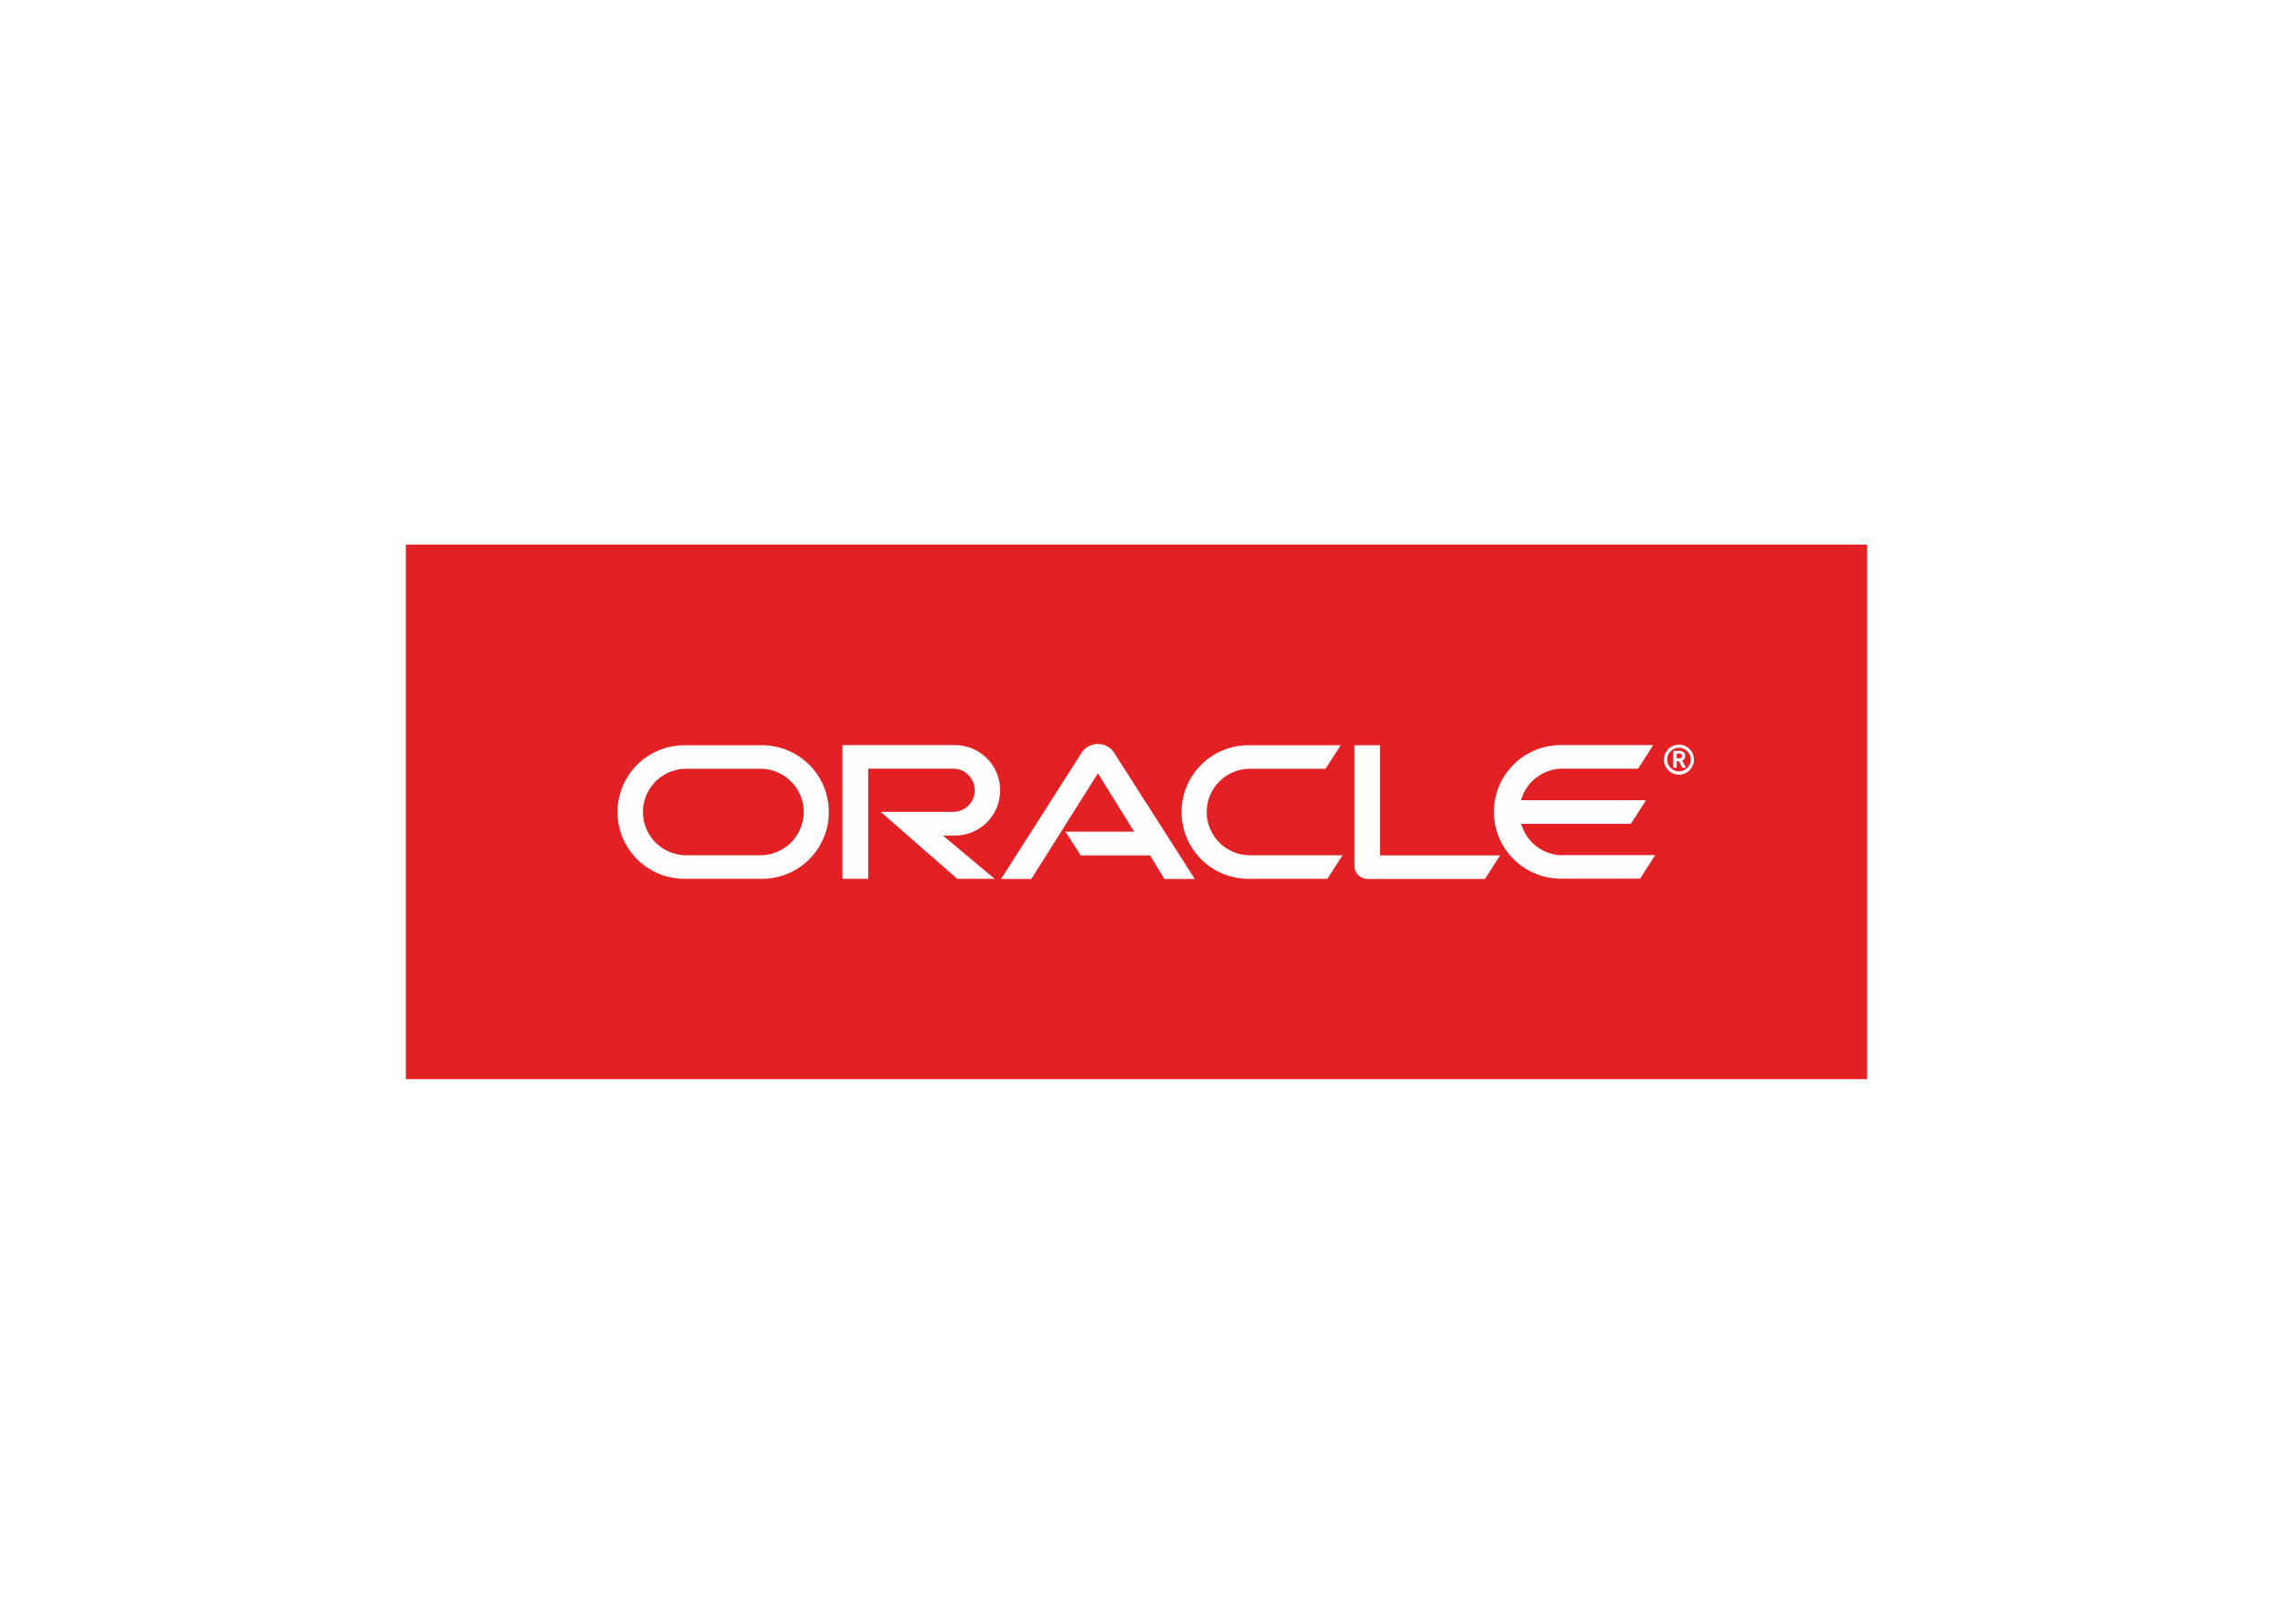
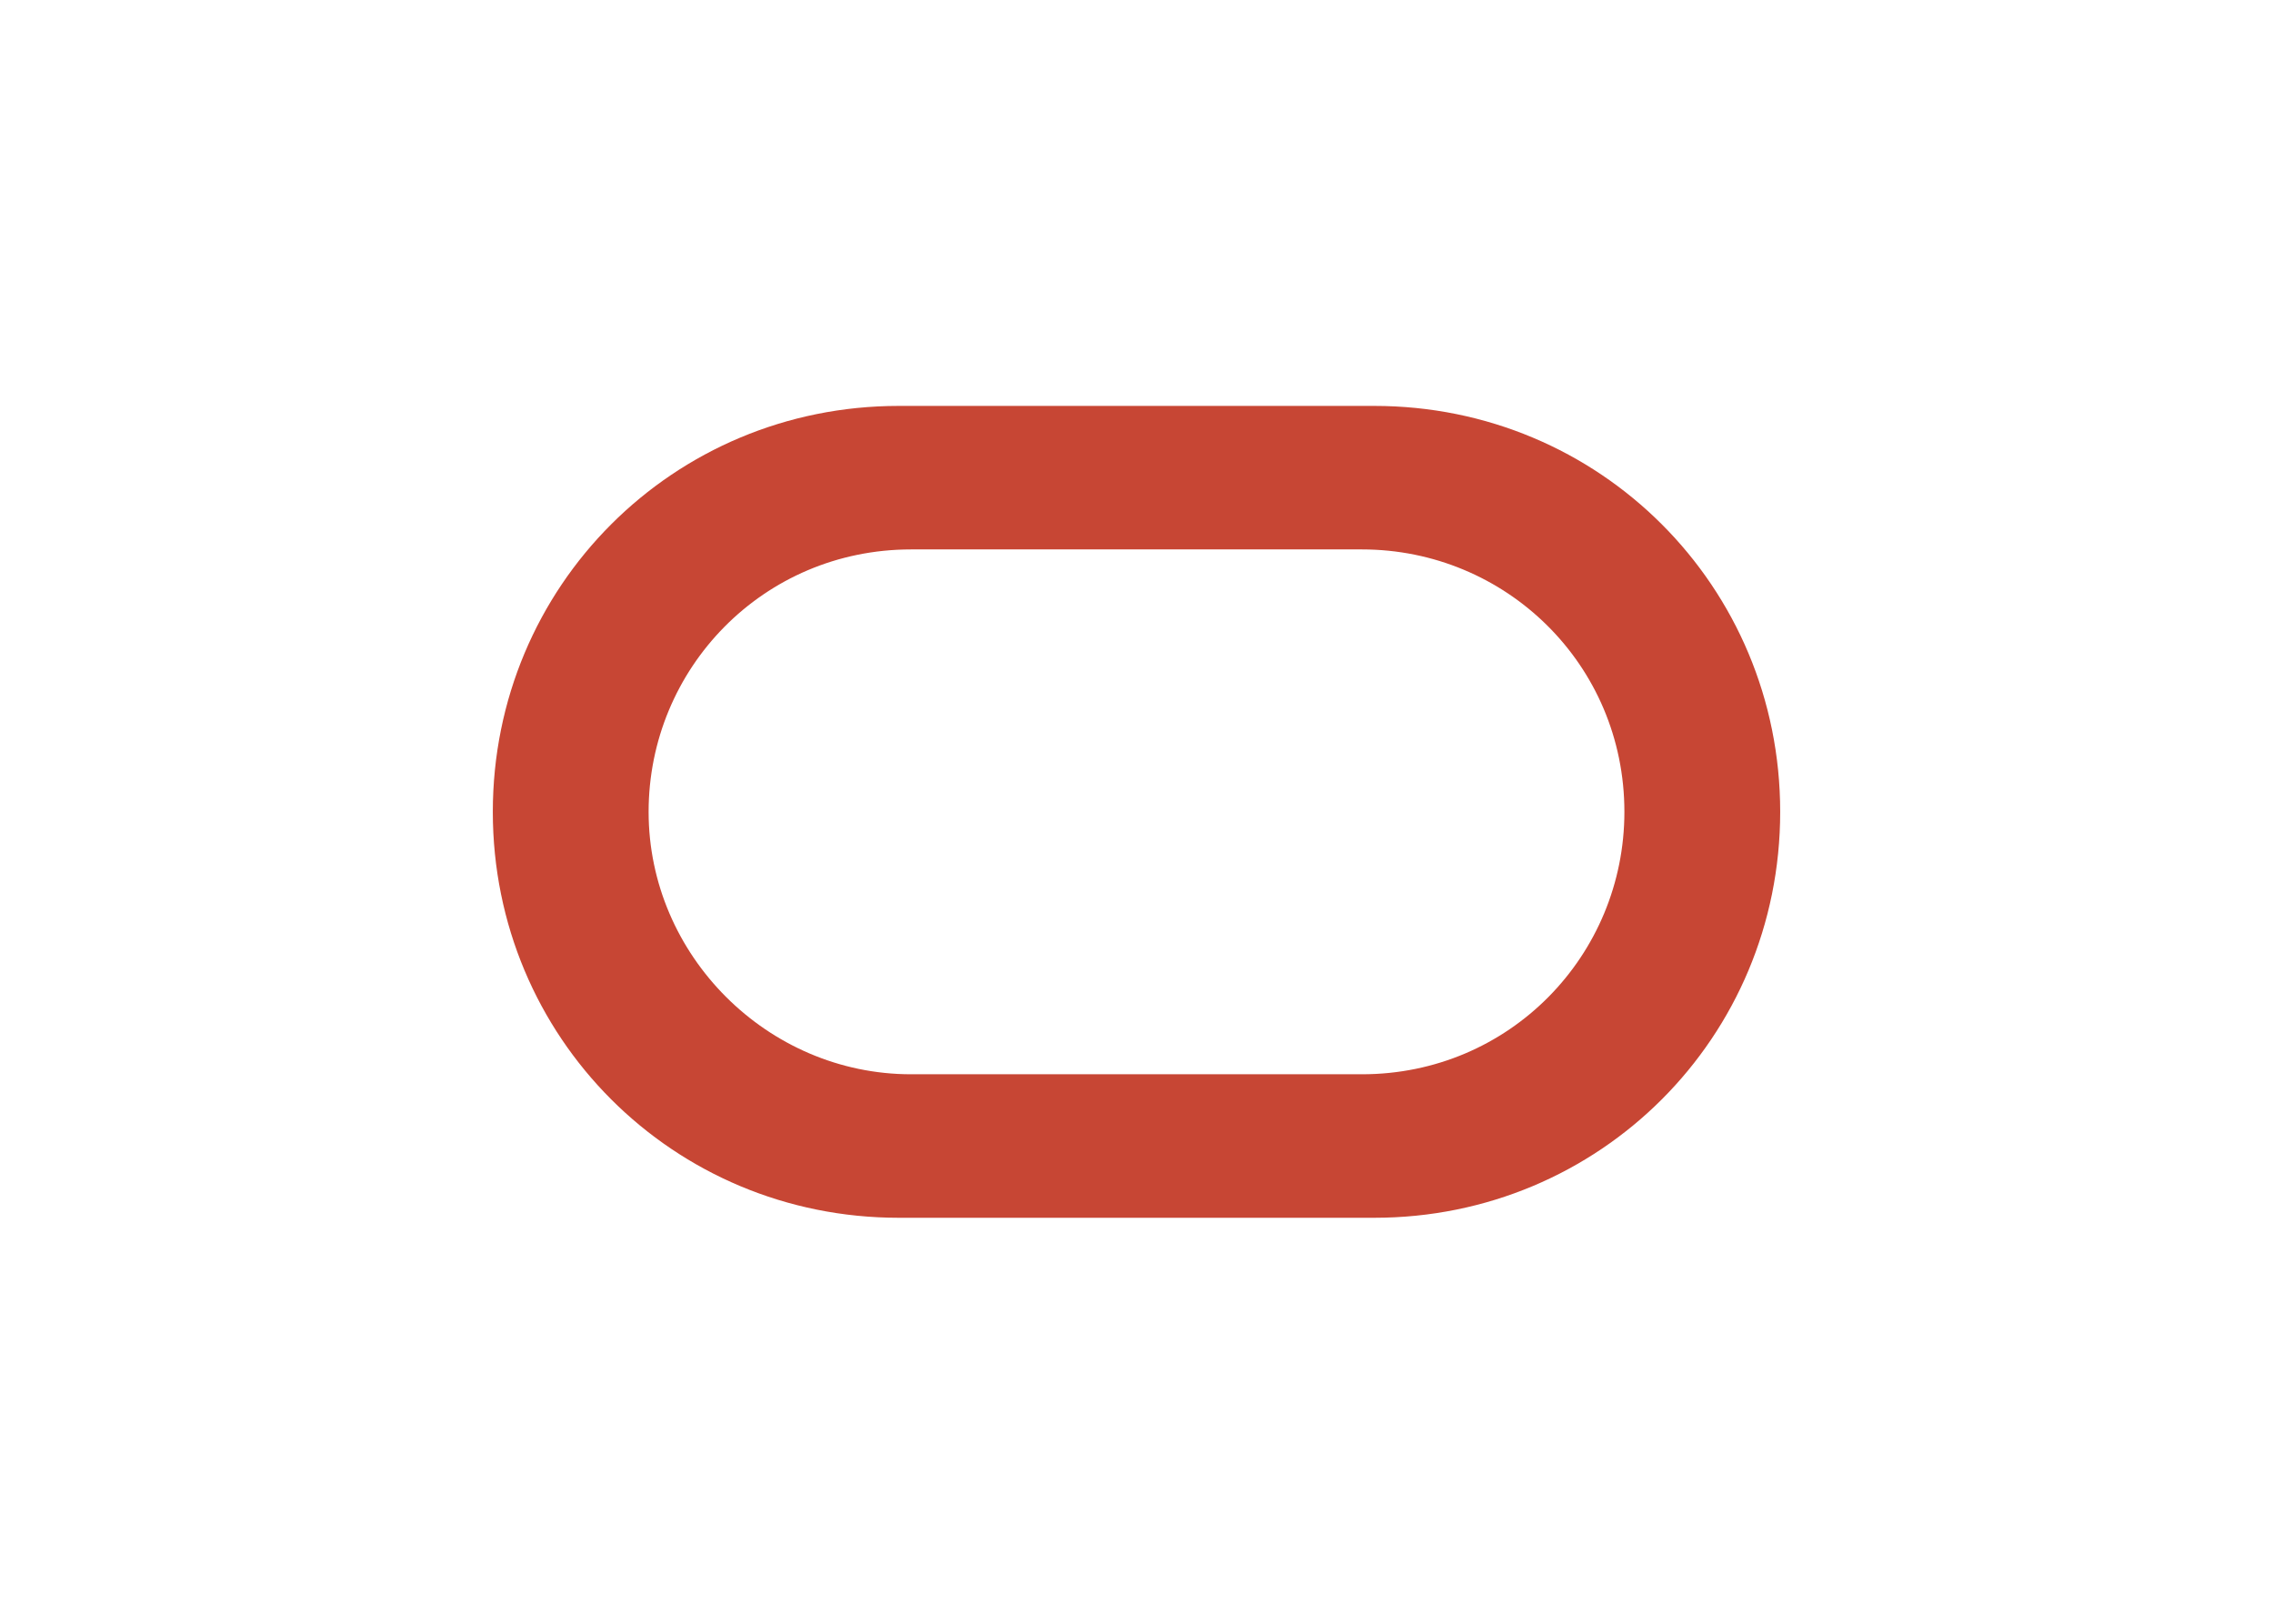
<svg xmlns="http://www.w3.org/2000/svg" clip-rule="evenodd" fill-rule="evenodd" stroke-linejoin="round" stroke-miterlimit="1.414" viewBox="0 0 560 400">
-   <g fill-rule="nonzero" transform="matrix(6.59535 0 0 6.59535 100 134.157)">
-     <path d="m0 19.966h54.584v-19.966h-54.584z" fill="#e32124" />
-     <path d="m47.553 7.987c.04 0 .081 0 .104-.041.006-.017.011-.035.011-.052 0-.035-.017-.064-.046-.081-.029-.012-.058-.012-.121-.012h-.029v.18h.081zm-.052-.284c.086 0 .127 0 .162.017.115.035.127.139.127.174 0 .006 0 .029-.006.052s-.017.07-.081.11c-.012.006-.012.006-.029.012l.145.266h-.139l-.127-.243h-.081v.243h-.128v-.631zm.052.891c.312 0 .561-.254.561-.561 0-.313-.249-.561-.561-.561-.307 0-.556.248-.556.561 0 .307.249.561.556.561zm-.44-.561c0-.243.197-.446.44-.446.248 0 .445.203.445.446 0 .237-.202.44-.445.44-.238 0-.44-.203-.44-.44zm-3.901 3.571c-.74 0-1.36-.498-1.551-1.175h4.098l.567-.88h-4.67c.185-.677.816-1.18 1.55-1.18h2.825l.561-.88h-3.449c-1.383 0-2.5 1.117-2.5 2.494 0 1.378 1.117 2.494 2.5 2.494h2.963l.561-.879h-3.461zm-11.742.879c-1.377 0-2.494-1.117-2.494-2.494s1.117-2.494 2.494-2.494h3.449l-.567.879h-2.824c-.891 0-1.614.724-1.614 1.615s.723 1.615 1.614 1.615h3.461l-.567.879h-2.963zm-18.229-.879c.891 0 1.62-.724 1.62-1.615s-.723-1.615-1.62-1.615h-2.772c-.891 0-1.615.724-1.615 1.615s.724 1.615 1.615 1.615zm-2.836.879c-1.383 0-2.5-1.117-2.5-2.494s1.117-2.494 2.5-2.494h2.9c1.377 0 2.494 1.117 2.494 2.494s-1.117 2.494-2.494 2.494zm10.104-1.614c.938 0 1.69-.758 1.69-1.69s-.752-1.69-1.69-1.69h-4.201v4.994h.961v-4.114h3.177c.44 0 .804.364.804.81 0 .445-.364.804-.804.804h-2.709l2.859 2.5h1.395l-1.927-1.614zm15.88.735v-4.109h-.955v4.514c0 .127.047.243.139.335.093.087.22.145.353.145h4.381l.567-.88h-4.479zm-11.748-.88h2.564l-1.354-2.182-2.488 3.947h-1.129l3.021-4.734c.133-.191.353-.307.596-.307.231 0 .451.11.584.296l3.033 4.745h-1.134l-.533-.88h-2.592l-.568-.879z" fill="#fefefe" />
-   </g>
+   <path d="m41.843 571.92c-5.5 0-9.9-4.4-9.9-9.9s4.4-9.9 9.9-9.9h11.6c5.5 0 9.9 4.4 9.9 9.9s-4.4 9.9-9.9 9.9zm11.3-3.5c3.6 0 6.4-2.9 6.4-6.4 0-3.6-2.9-6.4-6.4-6.4h-11c-3.6 0-6.4 2.9-6.4 6.4s2.9 6.4 6.4 6.4z" fill="#c74634" fill-rule="nonzero" transform="matrix(10.101 0 0 10.101 -201.241 -5476.97)" />
</svg>
